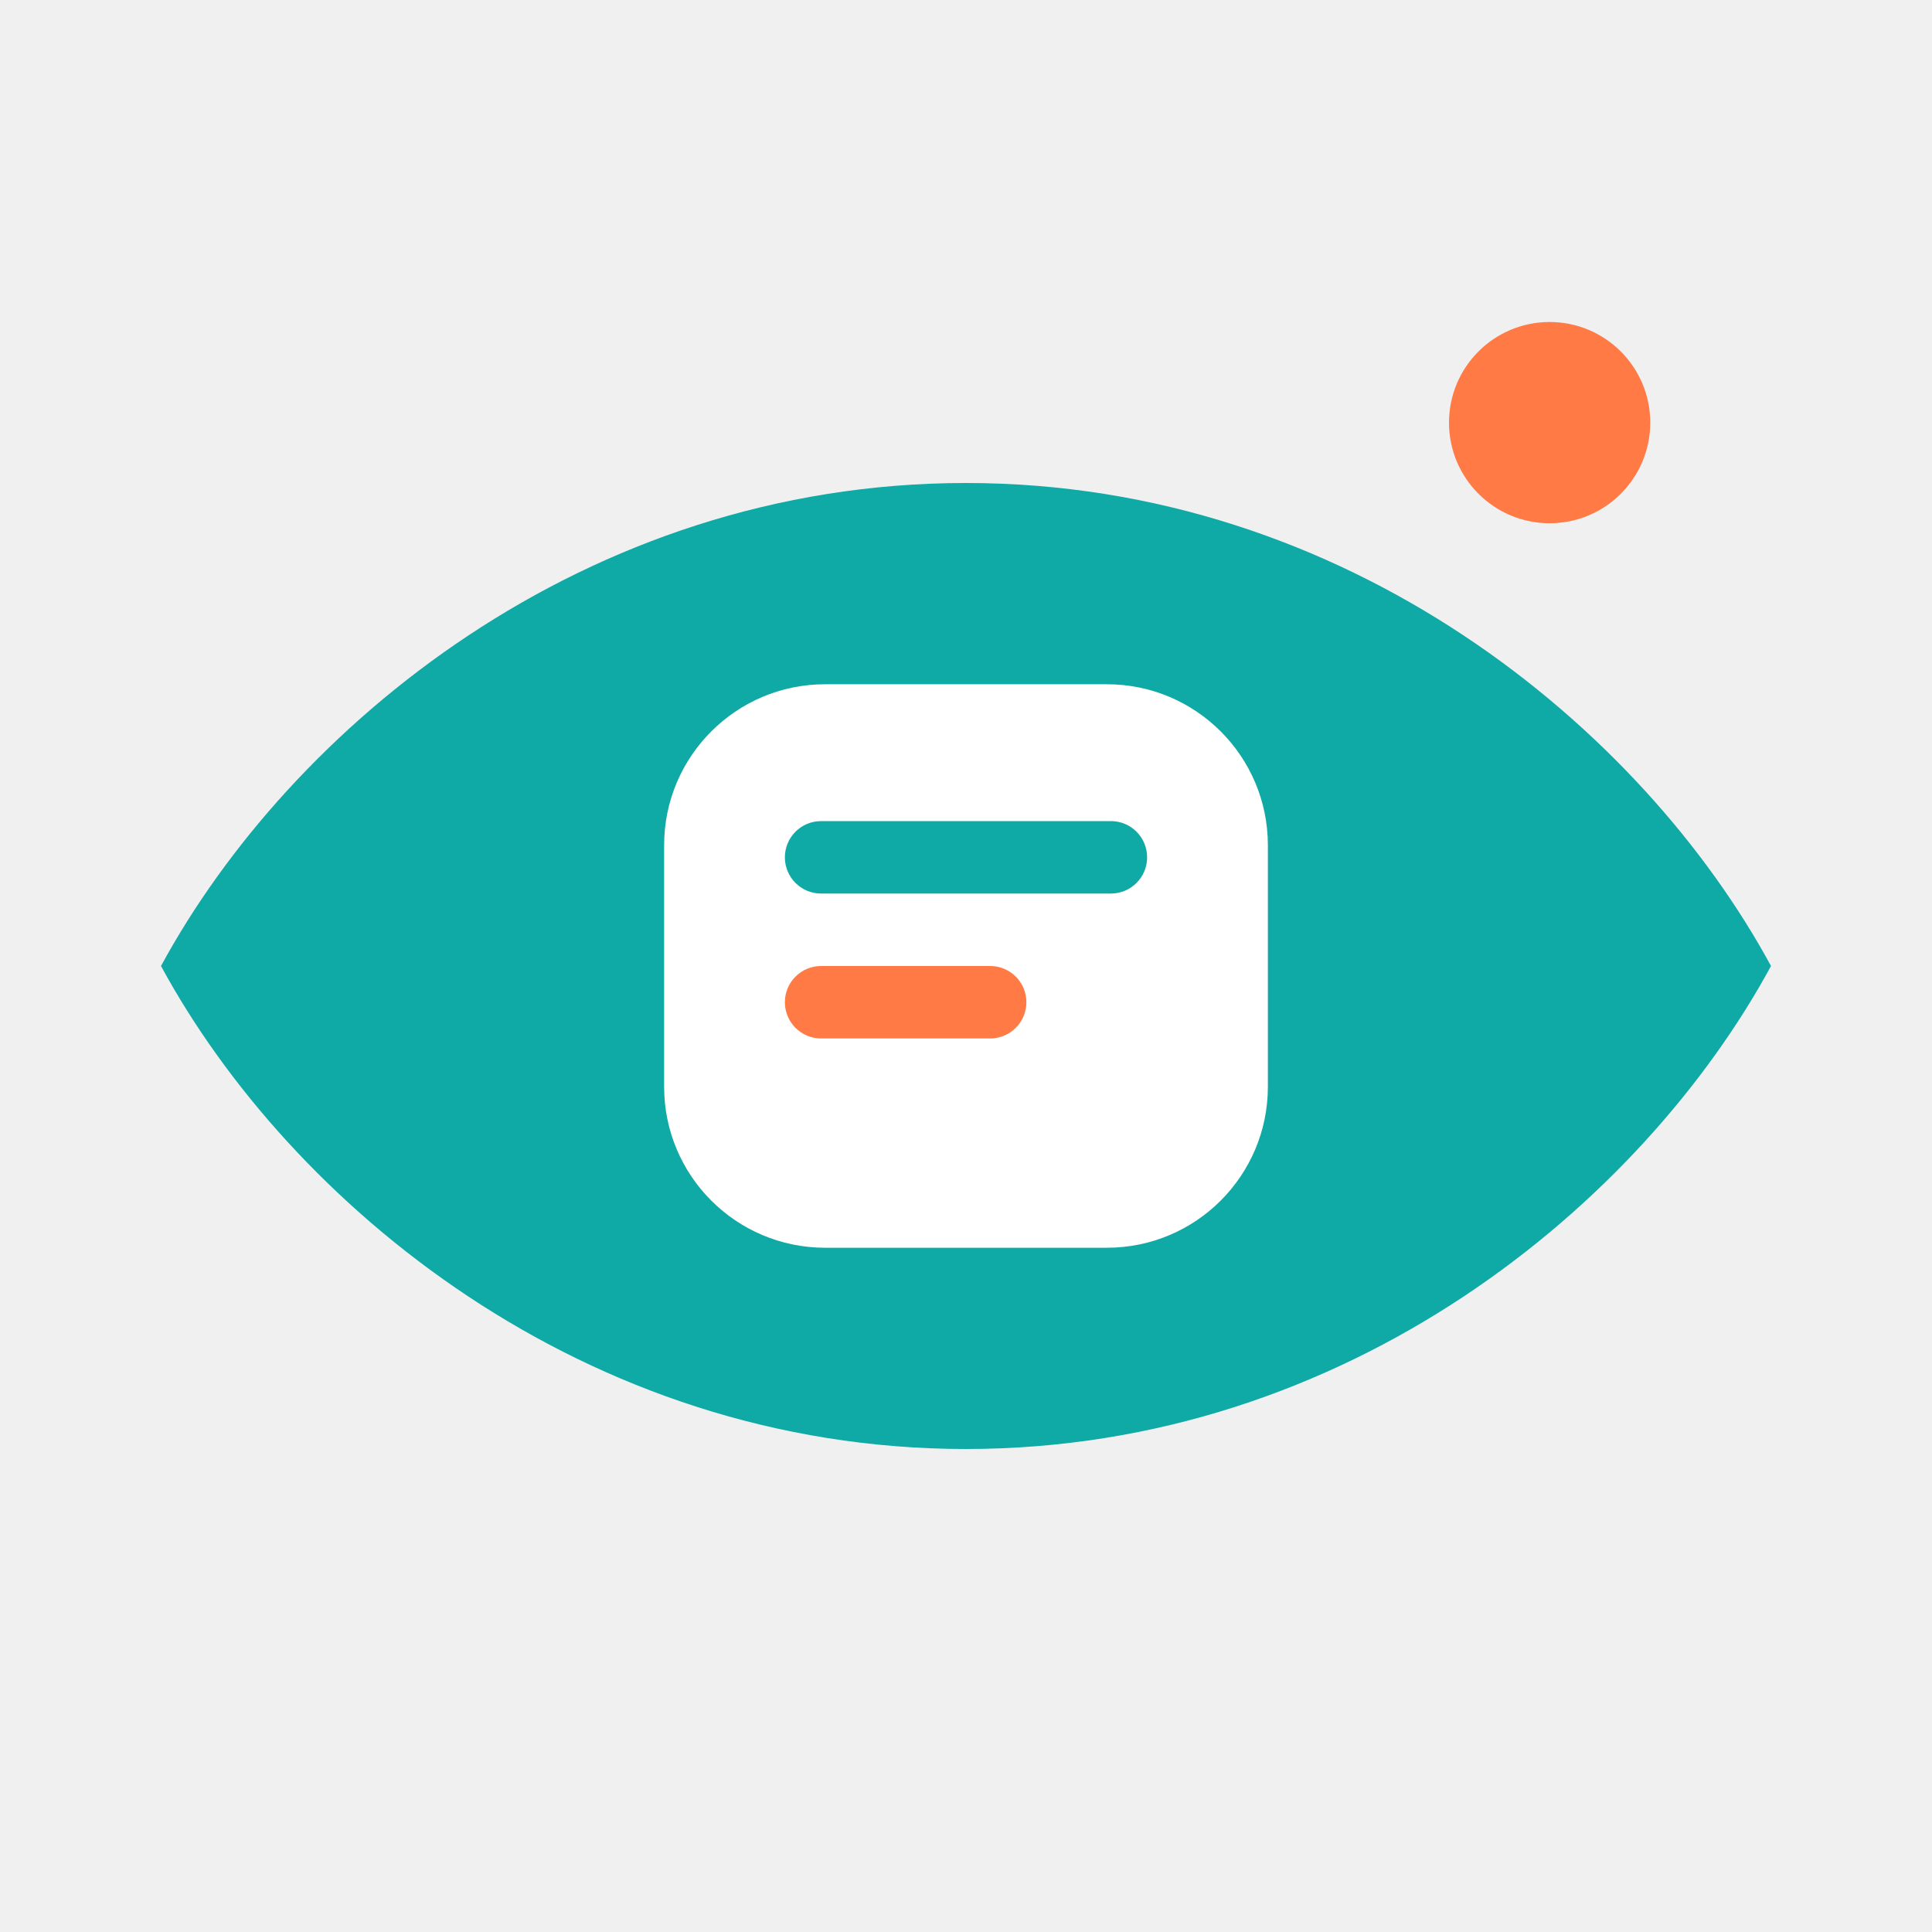
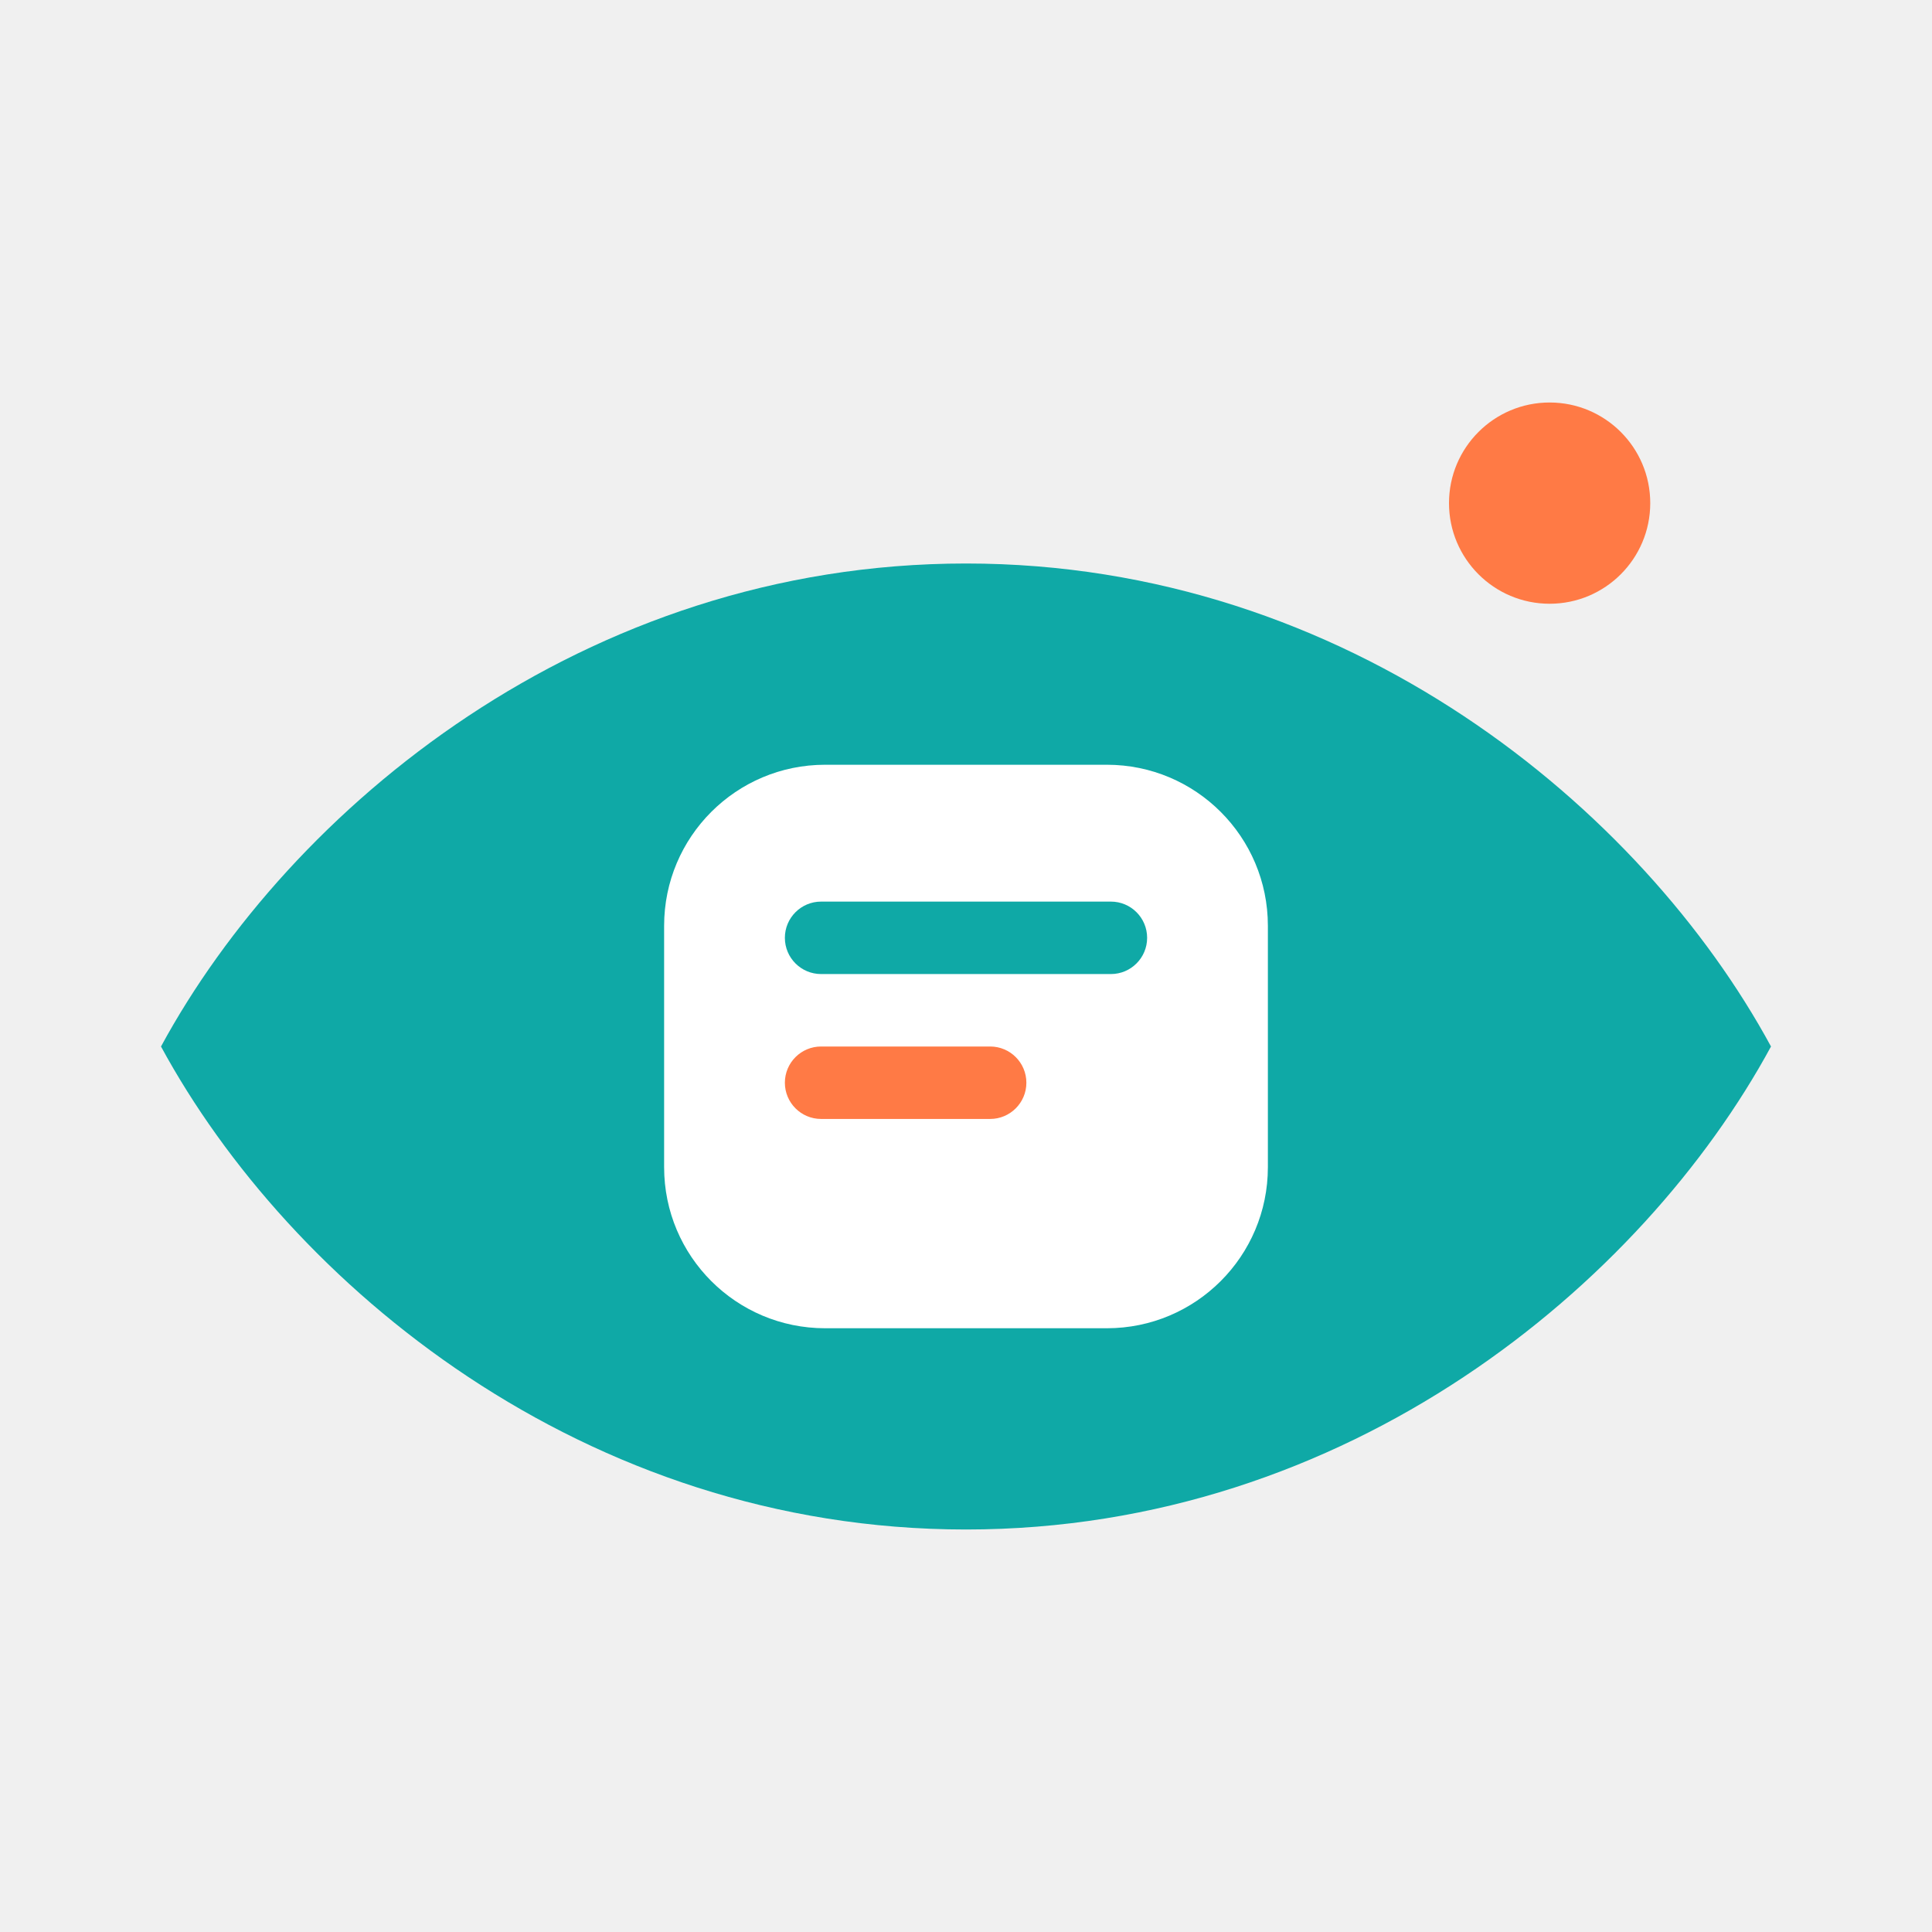
- <svg xmlns="http://www.w3.org/2000/svg" viewBox="0 0 48 48" fill="none">
+ <svg xmlns="http://www.w3.org/2000/svg" viewBox="0 -2 48 48" fill="none">
  <defs>
    <linearGradient id="eyelearn-mark" x1="4" y1="8" x2="44" y2="40">
      <stop offset="0" stop-color="#0fa9a6" />
      <stop offset="1" stop-color="#3adcb0" />
    </linearGradient>
  </defs>
  <path d="M24 12c9.5 0 16.8 6.1 20 12-3.2 5.9-10.5 12-20 12S7.2 29.9 4 24c3.2-5.9 10.5-12 20-12Z" fill="url(#eyelearn-mark)" />
  <rect x="16.5" y="17" width="15" height="14" rx="4" fill="#ffffff" />
  <rect x="19.5" y="20.4" width="9" height="1.8" rx="0.9" fill="#0fa9a6" />
  <rect x="19.5" y="24" width="6" height="1.8" rx="0.9" fill="#ff7a45" />
  <circle cx="38.5" cy="10.5" r="2.5" fill="#ff7a45" />
</svg>
